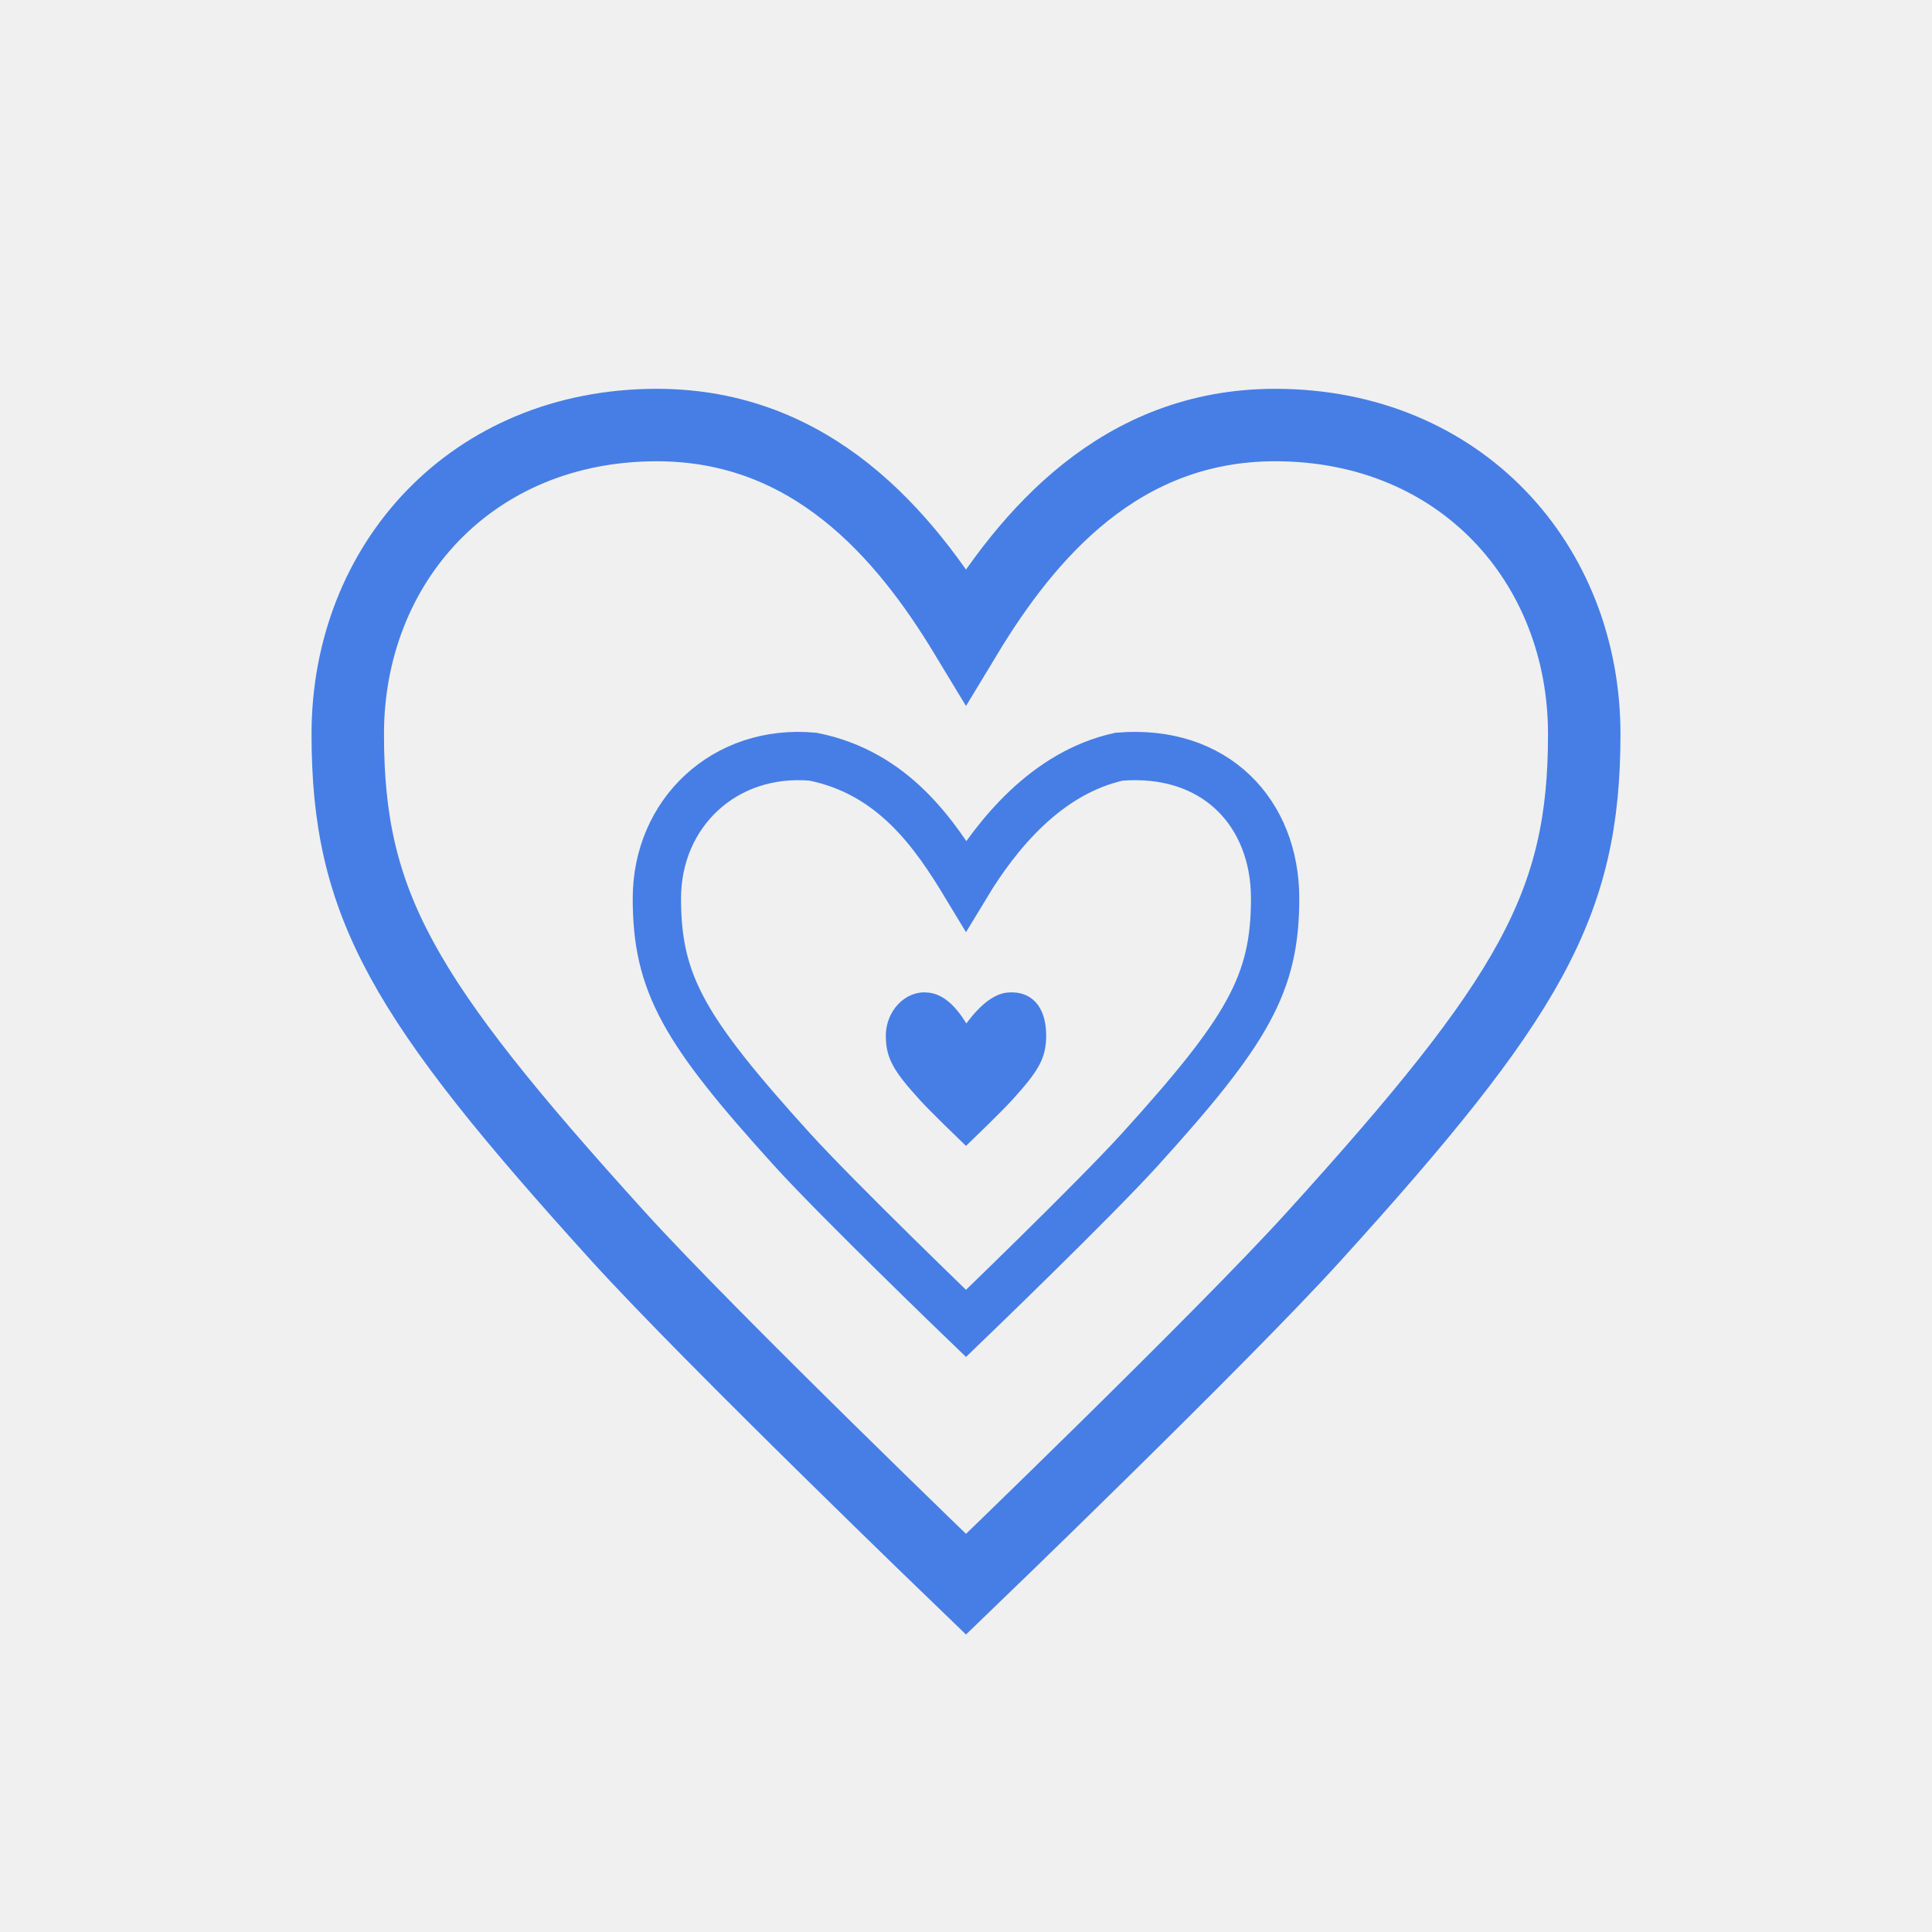
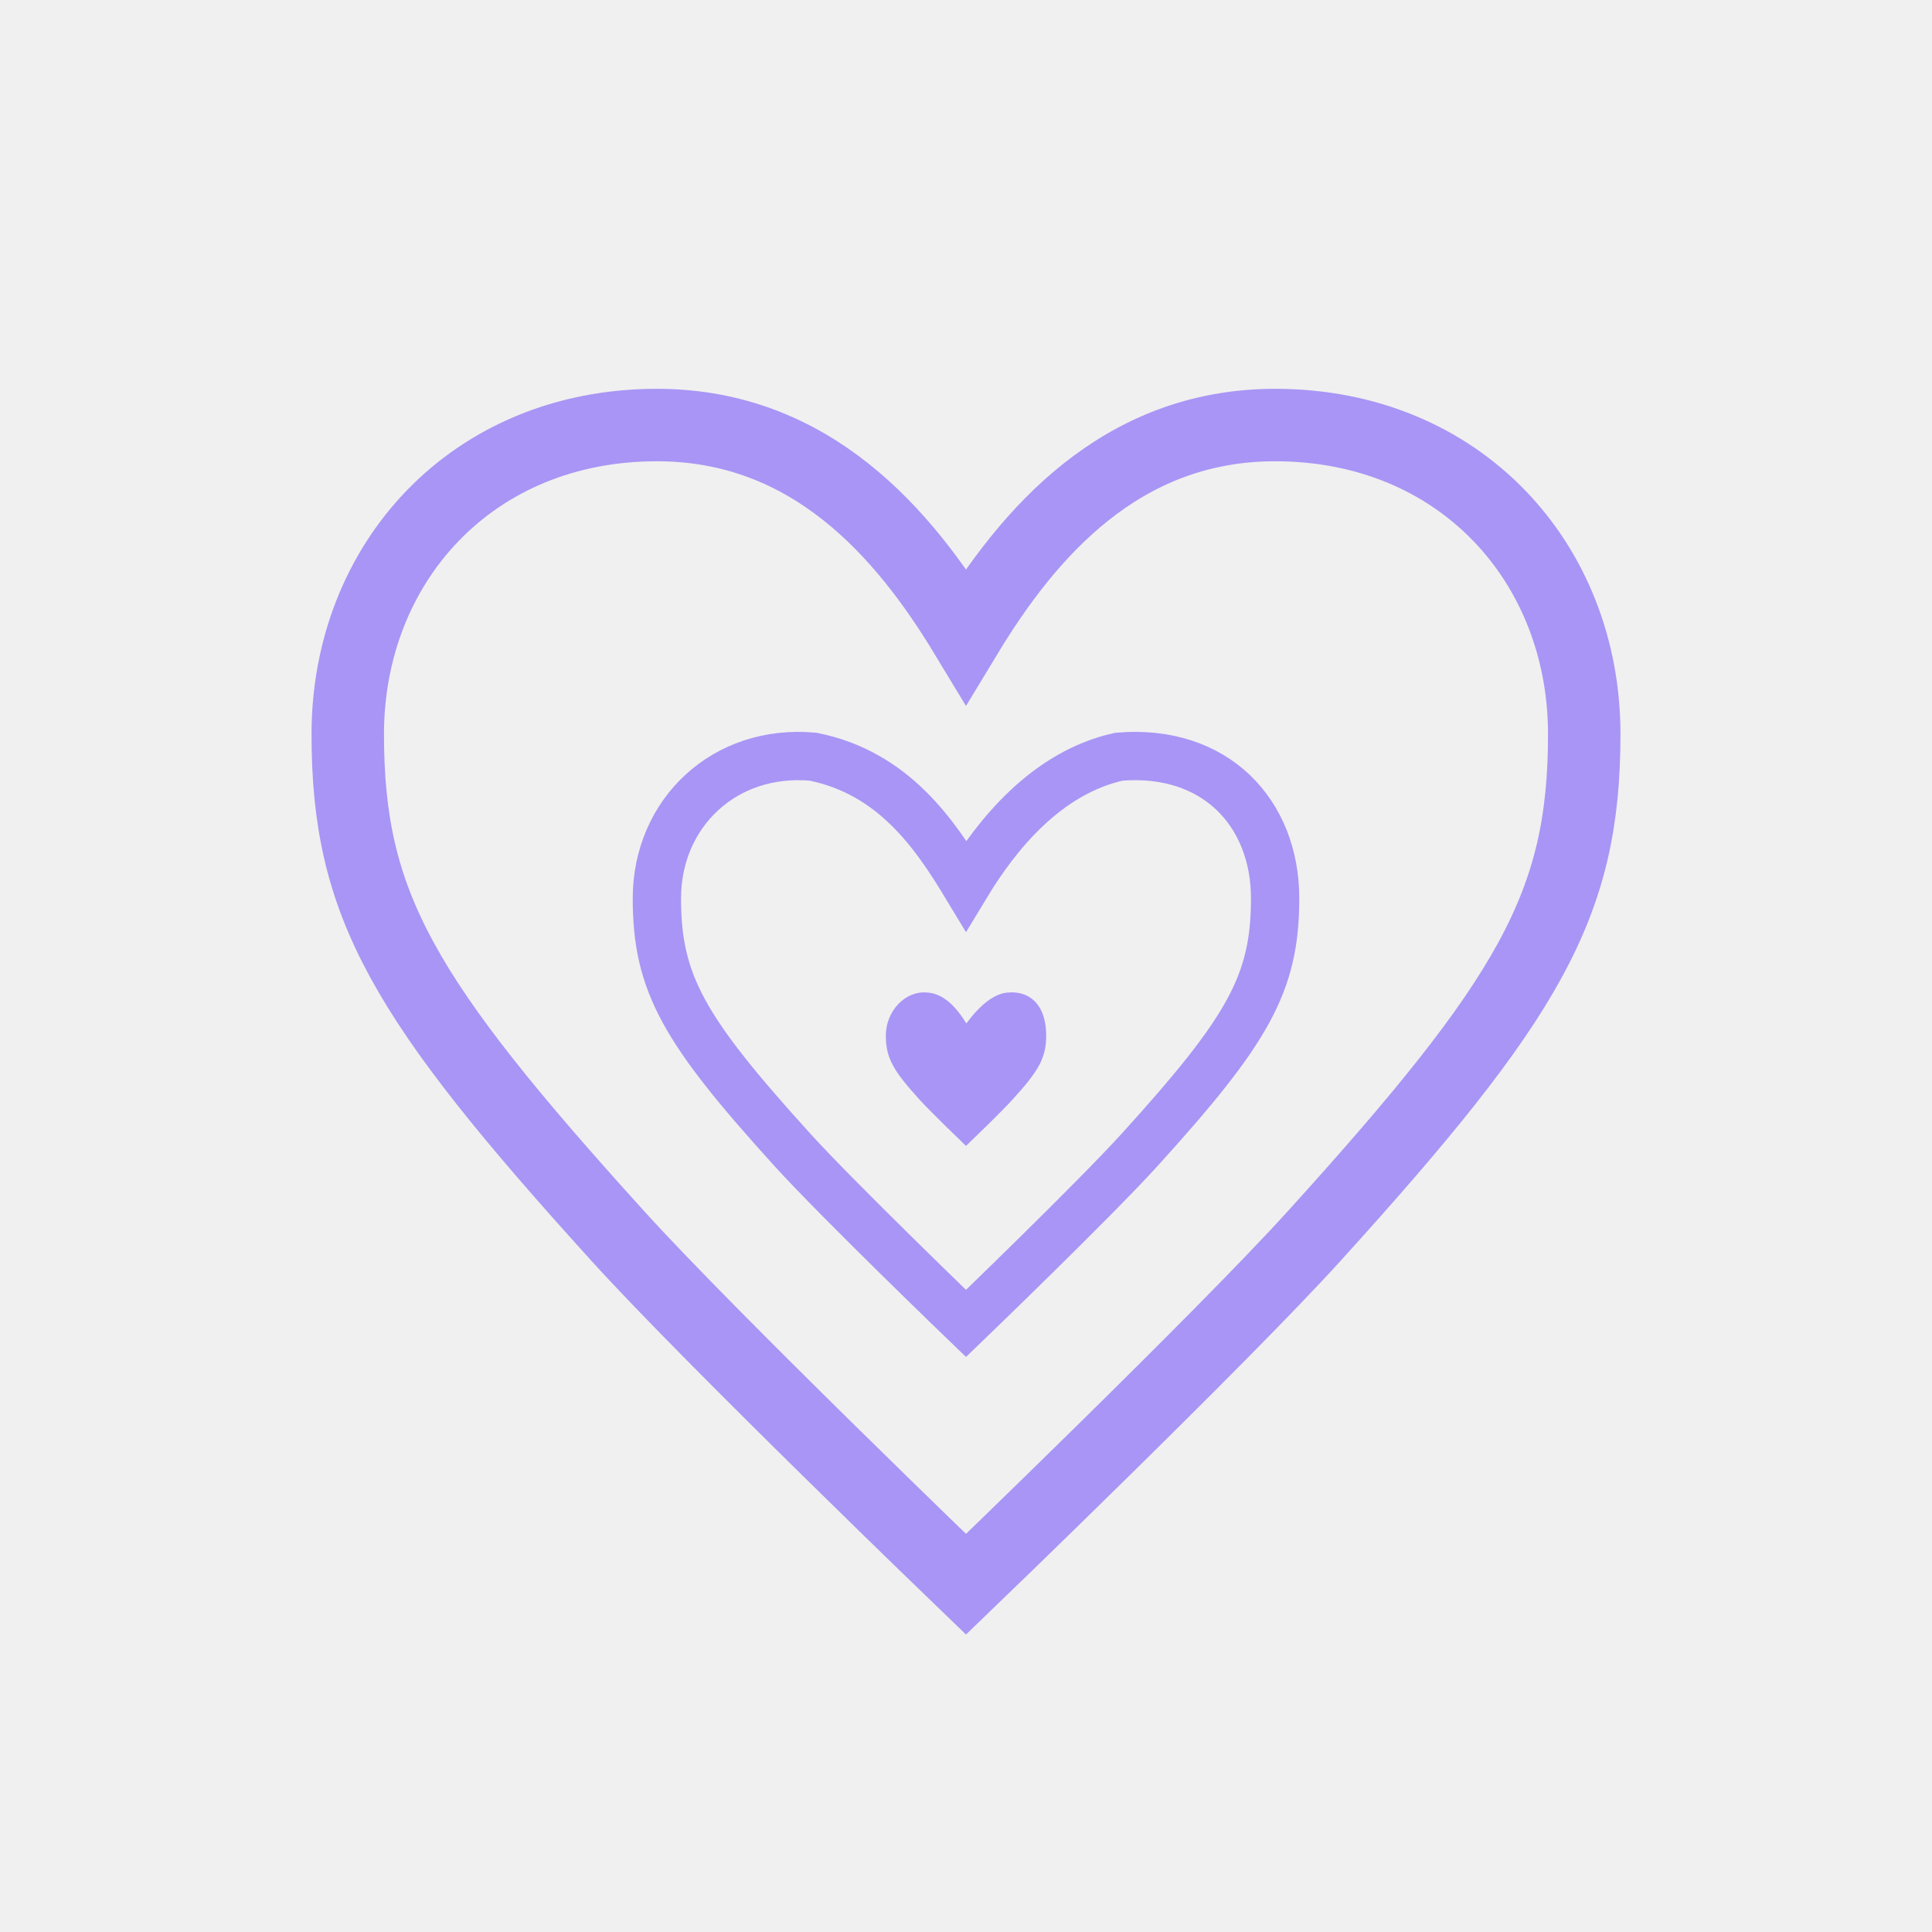
<svg xmlns="http://www.w3.org/2000/svg" width="120" height="120" viewBox="0 0 120 120" fill="none">
  <g clip-path="url(#clip0_1_2)">
-     <path d="M81.6 76.8C75.84 83.153 60 98.4 60 98.4C60 98.4 44.16 83.153 38.4 76.8C24.96 61.977 21.6 56.188 21.6 45.6C21.6 35.012 29.28 26.4 40.8 26.4C50.4 26.4 56.16 33.147 60 39.5C63.84 33.147 69.6 26.4 79.2 26.4C90.72 26.4 98.4 35.012 98.4 45.6C98.4 56.188 95.04 61.977 81.6 76.8Z" stroke="#467EE5" stroke-width="4.5" />
-     <path d="M70.8 71.4C67.92 74.576 60 82.2 60 82.2C60 82.2 52.08 74.576 49.2 71.4C42.48 63.988 40.8 61.094 40.8 55.8C40.8 50.506 45 46.5 50.5 47C55.5 48 58.08 51.824 60 55C61.92 51.824 65 48 69.5 47C75.5 46.5 79.2 50.506 79.2 55.8C79.2 61.094 77.52 63.988 70.8 71.4Z" stroke="#467EE5" stroke-width="3" />
-     <path d="M62.52 67.96C61.848 68.701 60 70.48 60 70.48C60 70.48 58.152 68.701 57.48 67.96C55.912 66.231 55.52 65.555 55.52 64.32C55.52 63.085 56.5 62 57.613 62.15C58.779 62.267 59.552 63.759 60 64.5C60.448 63.759 61.538 62.267 62.587 62.15C64 62 64.48 63.085 64.48 64.32C64.48 65.555 64.088 66.231 62.52 67.96Z" fill="#467EE5" stroke="#467EE5" />
+     <path d="M81.6 76.8C75.84 83.153 60 98.4 60 98.4C60 98.4 44.16 83.153 38.4 76.8C24.96 61.977 21.6 56.188 21.6 45.6C21.6 35.012 29.28 26.4 40.8 26.4C50.4 26.4 56.16 33.147 60 39.5C63.84 33.147 69.6 26.4 79.2 26.4C90.72 26.4 98.4 35.012 98.4 45.6C98.4 56.188 95.04 61.977 81.6 76.8Z" stroke="#A995F5" stroke-width="4.5" />
+     <path d="M70.8 71.4C67.92 74.576 60 82.2 60 82.2C60 82.2 52.08 74.576 49.2 71.4C42.48 63.988 40.8 61.094 40.8 55.8C40.8 50.506 45 46.5 50.5 47C55.5 48 58.08 51.824 60 55C61.92 51.824 65 48 69.5 47C75.5 46.5 79.2 50.506 79.2 55.8C79.2 61.094 77.52 63.988 70.8 71.4Z" stroke="#A995F5" stroke-width="3" />
+     <path d="M62.52 67.96C61.848 68.701 60 70.48 60 70.48C60 70.48 58.152 68.701 57.48 67.96C55.912 66.231 55.52 65.555 55.52 64.32C55.52 63.085 56.5 62 57.613 62.15C58.779 62.267 59.552 63.759 60 64.5C60.448 63.759 61.538 62.267 62.587 62.15C64 62 64.48 63.085 64.48 64.32C64.48 65.555 64.088 66.231 62.52 67.96Z" fill="#A995F5" stroke="#A995F5" />
  </g>
  <defs>
    <clipPath id="clip0_1_2">
      <rect width="120" height="120" fill="white" />
    </clipPath>
  </defs>
</svg>
